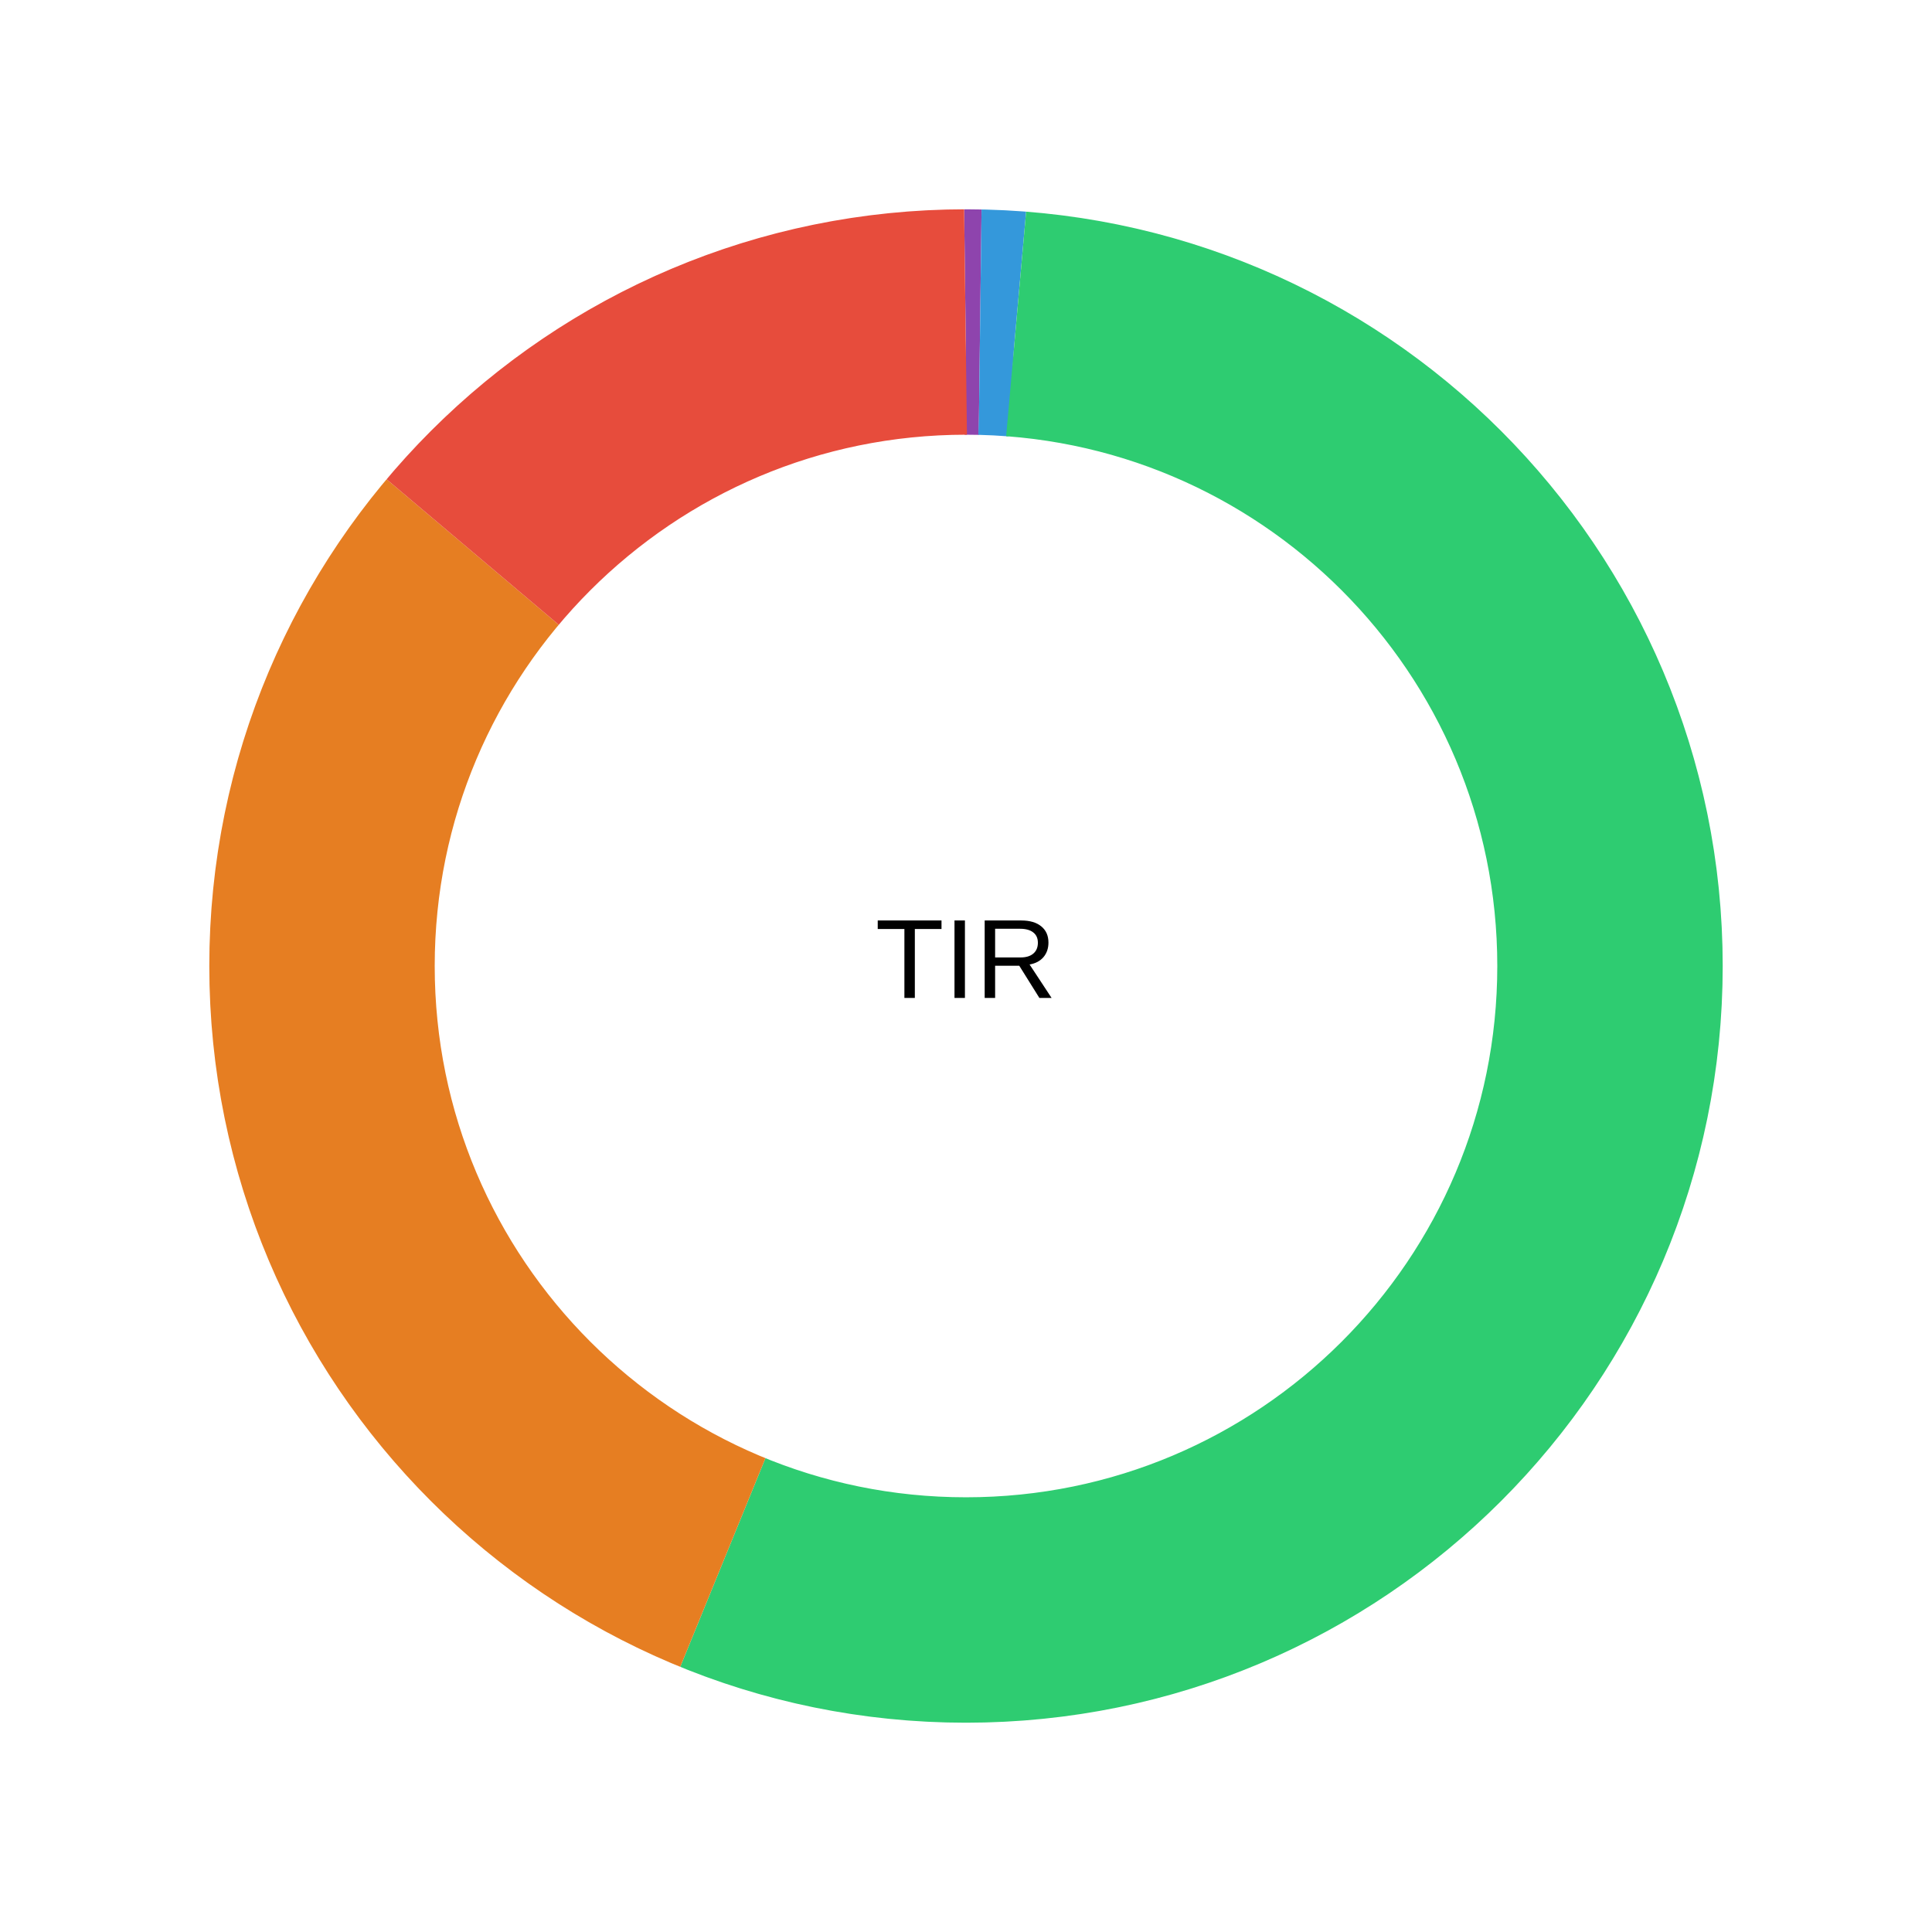
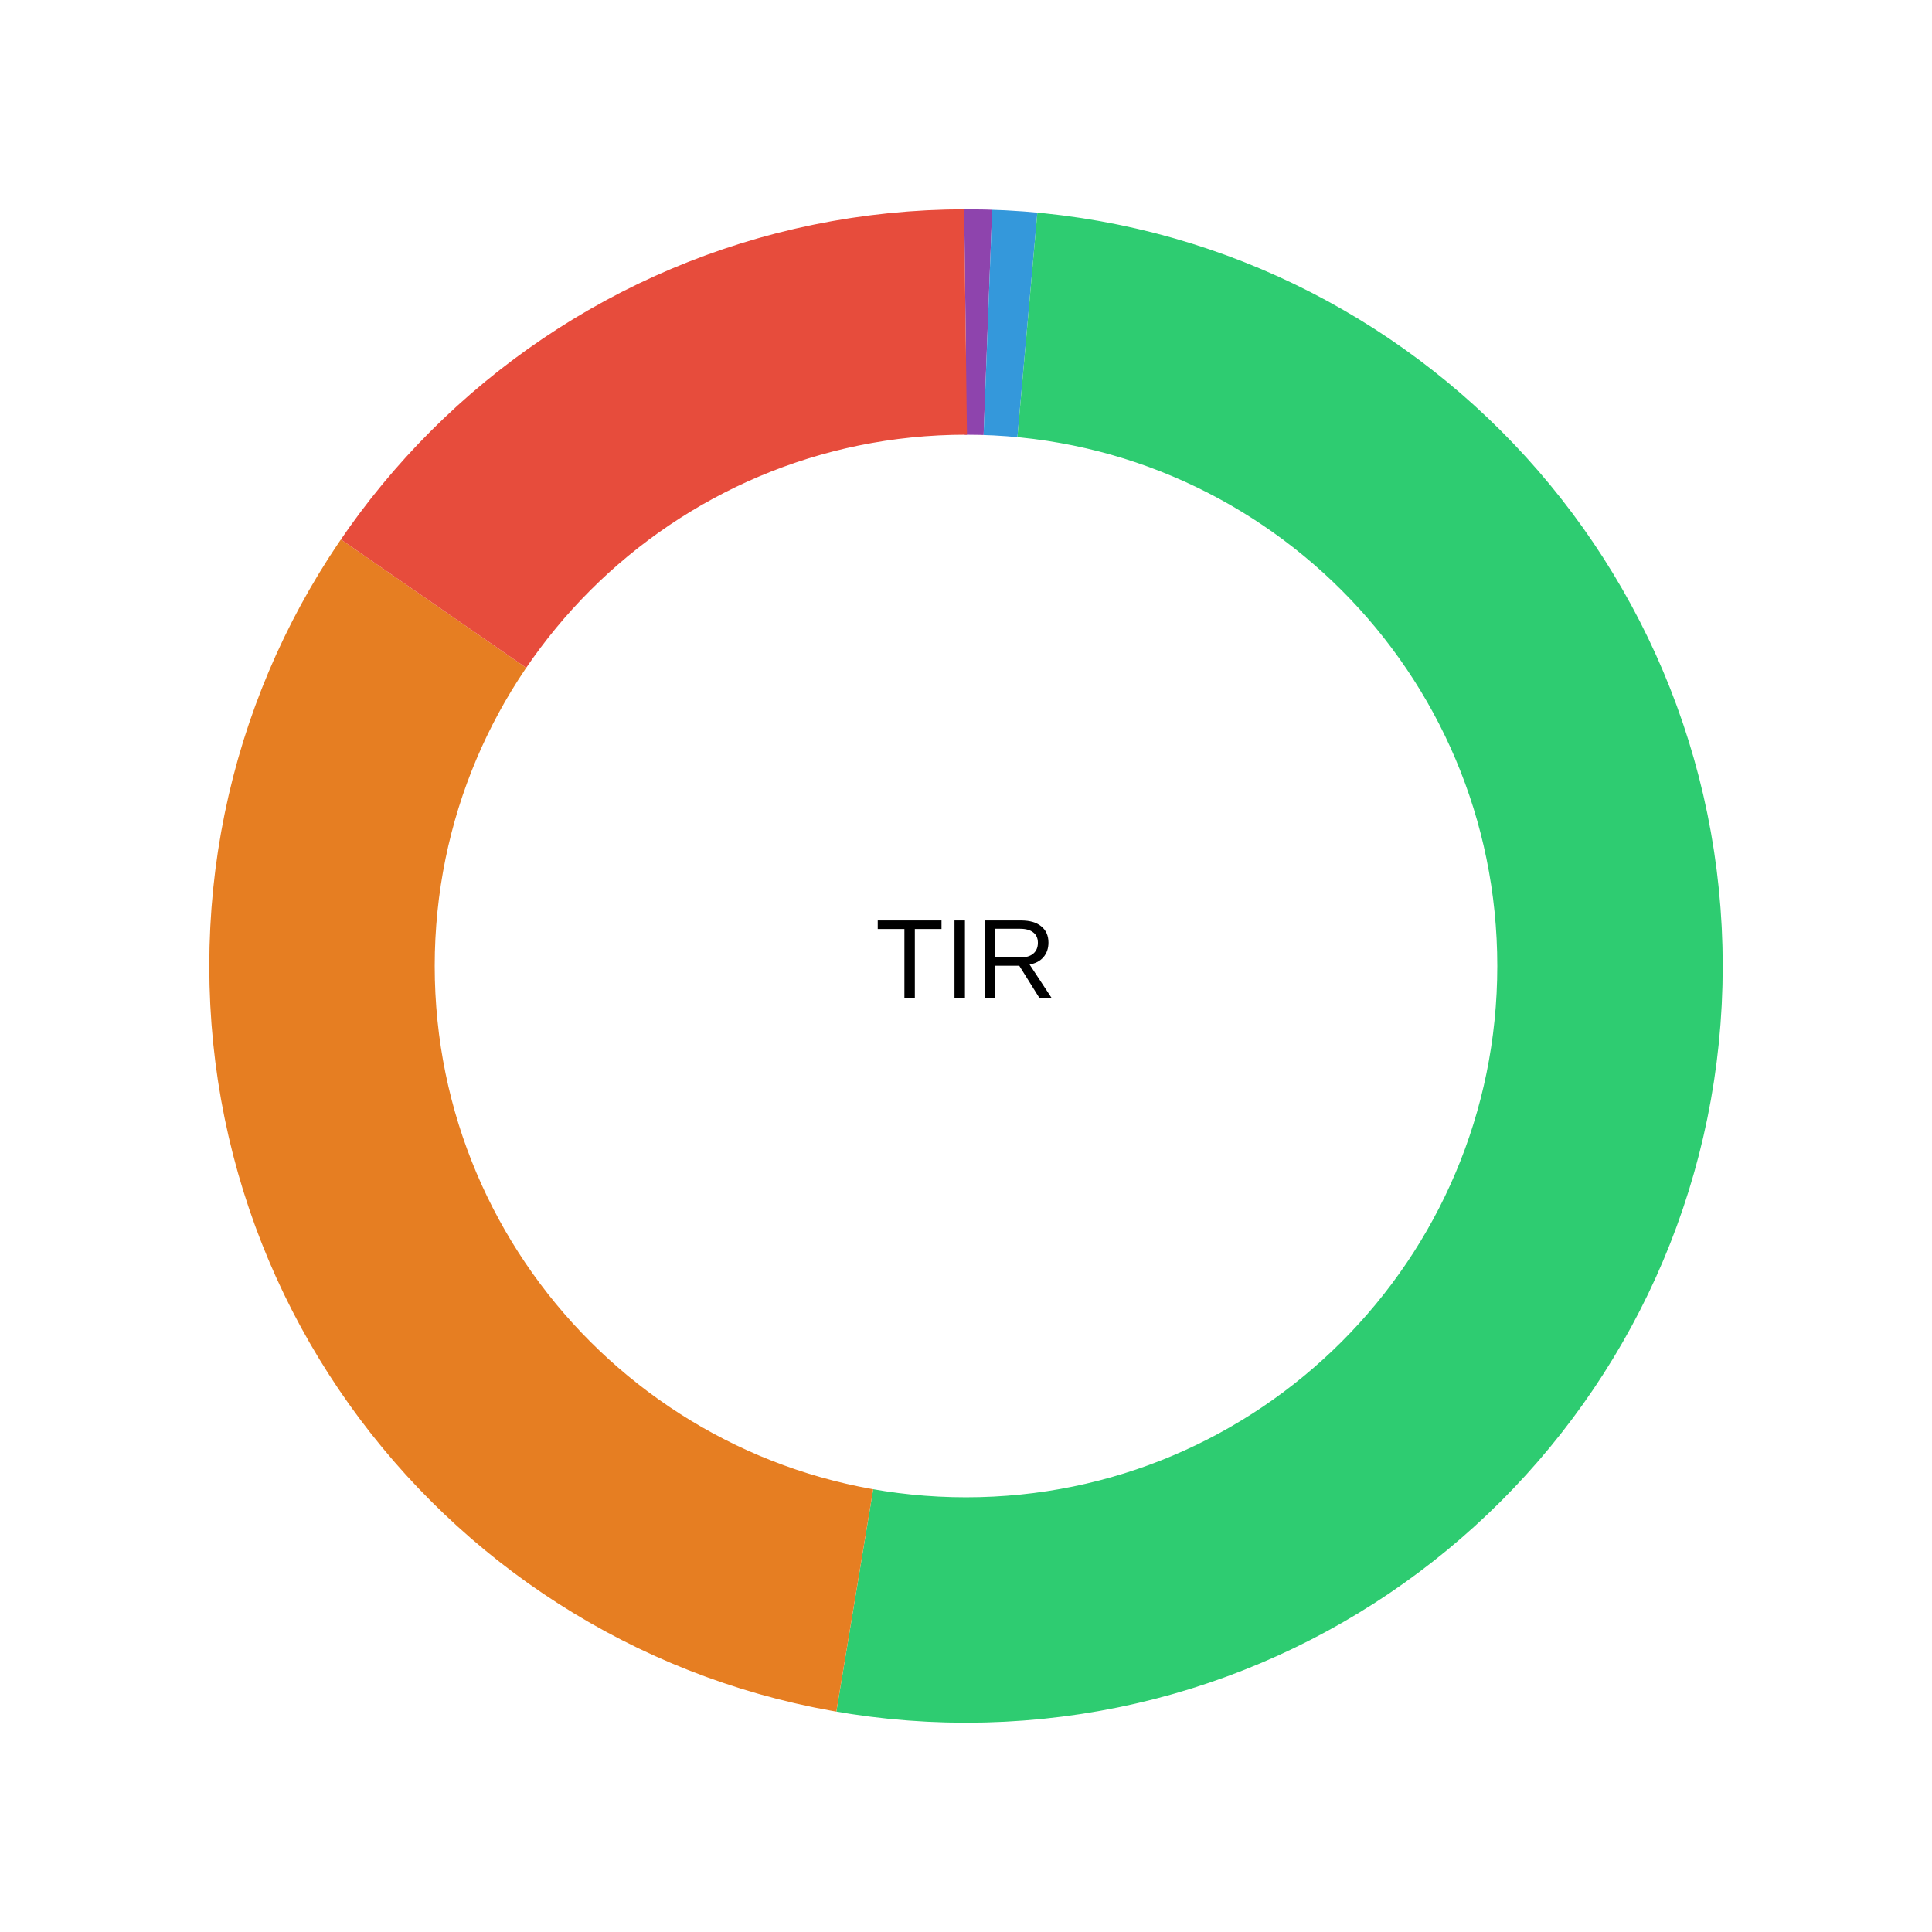
<svg xmlns="http://www.w3.org/2000/svg" viewBox="0 0 240 240" width="240" height="240">
  <rect width="100%" height="100%" fill="#fff" />
-   <circle cx="120" cy="120" r="80" fill="none" stroke="#8e44ad" stroke-width="28" transform="rotate(-90 120 120)" stroke-dasharray="1.757 500.898" stroke-dashoffset="0" />
-   <circle cx="120" cy="120" r="80" fill="none" stroke="#3498db" stroke-width="28" transform="rotate(-90 120 120)" stroke-dasharray="4.477 498.178" stroke-dashoffset="-1.757" />
-   <circle cx="120" cy="120" r="80" fill="none" stroke="#2ecc71" stroke-width="28" transform="rotate(-90 120 120)" stroke-dasharray="276.092 226.563" stroke-dashoffset="-6.234" />
-   <circle cx="120" cy="120" r="80" fill="none" stroke="#e67e22" stroke-width="28" transform="rotate(-90 120 120)" stroke-dasharray="150.57 352.085" stroke-dashoffset="-282.325" />
-   <circle cx="120" cy="120" r="80" fill="none" stroke="#e74c3c" stroke-width="28" transform="rotate(-90 120 120)" stroke-dasharray="69.76 432.895" stroke-dashoffset="-432.895" />
+   <circle cx="120" cy="120" r="80" fill="none" stroke="#8e44ad" stroke-width="28" transform="rotate(-90 120 120)" stroke-dasharray="2.719 499.936" stroke-dashoffset="0" />
+   <circle cx="120" cy="120" r="80" fill="none" stroke="#3498db" stroke-width="28" transform="rotate(-90 120 120)" stroke-dasharray="4.917 497.738" stroke-dashoffset="-2.719" />
+   <circle cx="120" cy="120" r="80" fill="none" stroke="#2ecc71" stroke-width="28" transform="rotate(-90 120 120)" stroke-dasharray="257.604 245.051" stroke-dashoffset="-7.636" />
+   <circle cx="120" cy="120" r="80" fill="none" stroke="#e67e22" stroke-width="28" transform="rotate(-90 120 120)" stroke-dasharray="159.607 343.048" stroke-dashoffset="-265.24" />
+   <circle cx="120" cy="120" r="80" fill="none" stroke="#e74c3c" stroke-width="28" transform="rotate(-90 120 120)" stroke-dasharray="77.808 424.847" stroke-dashoffset="-424.847" />
  <text x="120" y="120" text-anchor="middle" dominant-baseline="middle" font-family="system-ui,Arial" font-size="14">TIR</text>
</svg>
